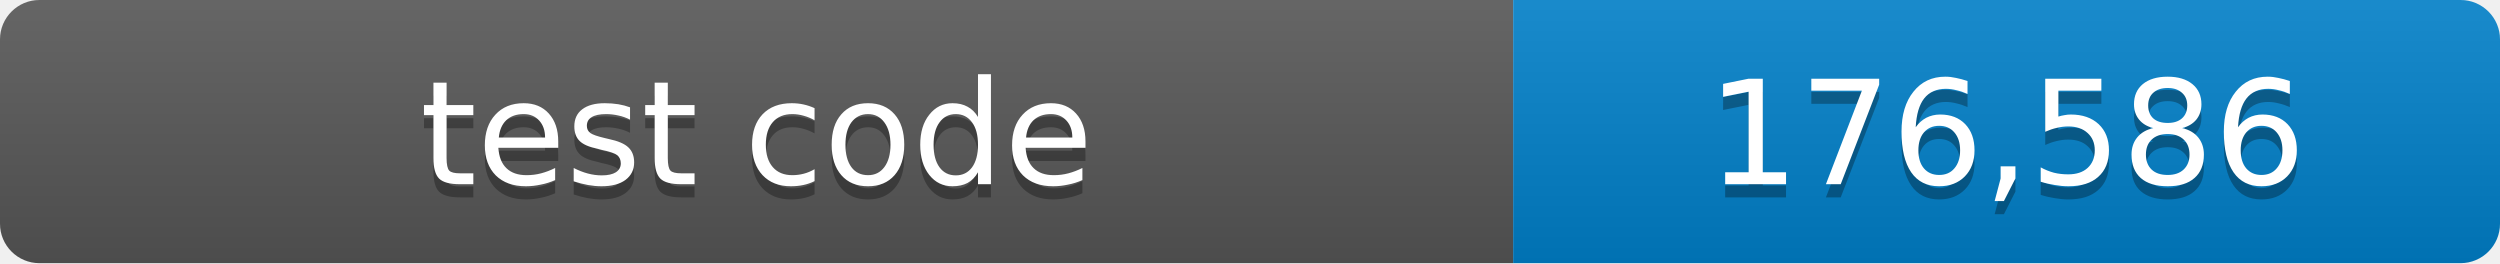
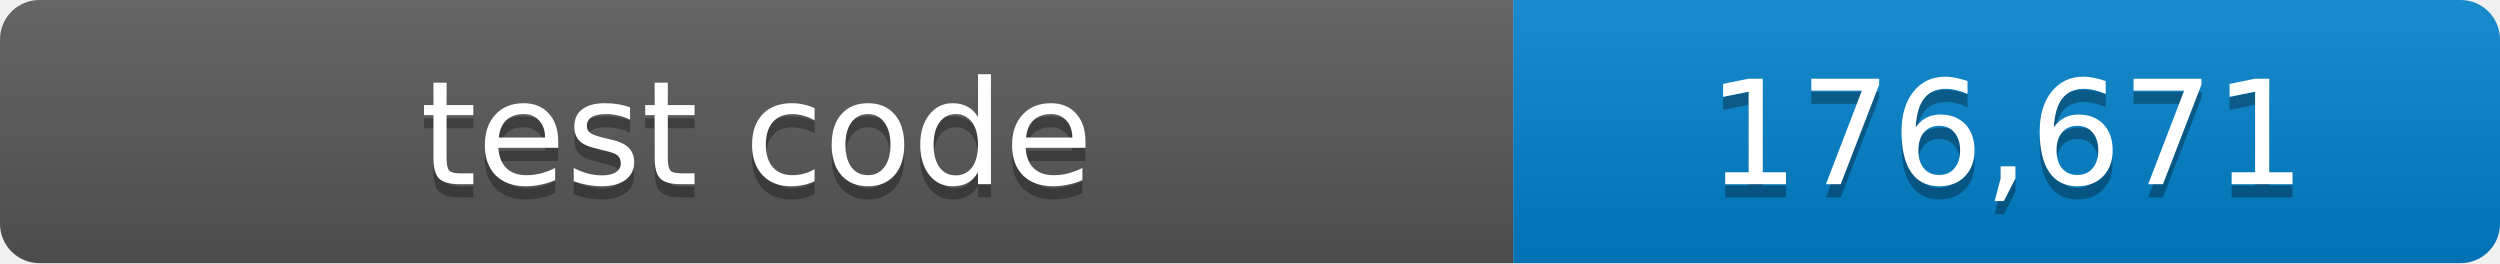
- <svg xmlns="http://www.w3.org/2000/svg" width="190" height="20" role="img" aria-label="test code: 176,586 lines">
+ <svg xmlns="http://www.w3.org/2000/svg" width="190" height="20" role="img" aria-label="test code: 176,671 lines">
  <linearGradient id="shade" x2="0" y2="100%">
    <stop offset="0" stop-color="#fff" stop-opacity=".1" />
    <stop offset="1" stop-opacity=".1" />
  </linearGradient>
  <clipPath id="round">
    <rect width="190" height="20" rx="3" />
  </clipPath>
  <g clip-path="url(#round)">
    <path fill="#555" d="M0 0h115v20H0z" />
    <path fill="#007ec6" d="M115 0h75v20h-75z" />
    <path fill="url(#shade)" d="M0 0h190v20H0z" />
  </g>
  <g fill="#fff" text-anchor="middle" font-family="Verdana,Geneva,DejaVu Sans,sans-serif" font-size="11">
    <text x="57.5" y="15" fill="#010101" fill-opacity=".3">test code</text>
    <text x="57.5" y="14">test code</text>
-     <text x="152.5" y="15" fill="#010101" fill-opacity=".3">176,586</text>
-     <text x="152.5" y="14">176,586</text>
+     <text x="152.5" y="15" fill="#010101" fill-opacity=".3">176,671</text>
+     <text x="152.5" y="14">176,671</text>
  </g>
</svg>
